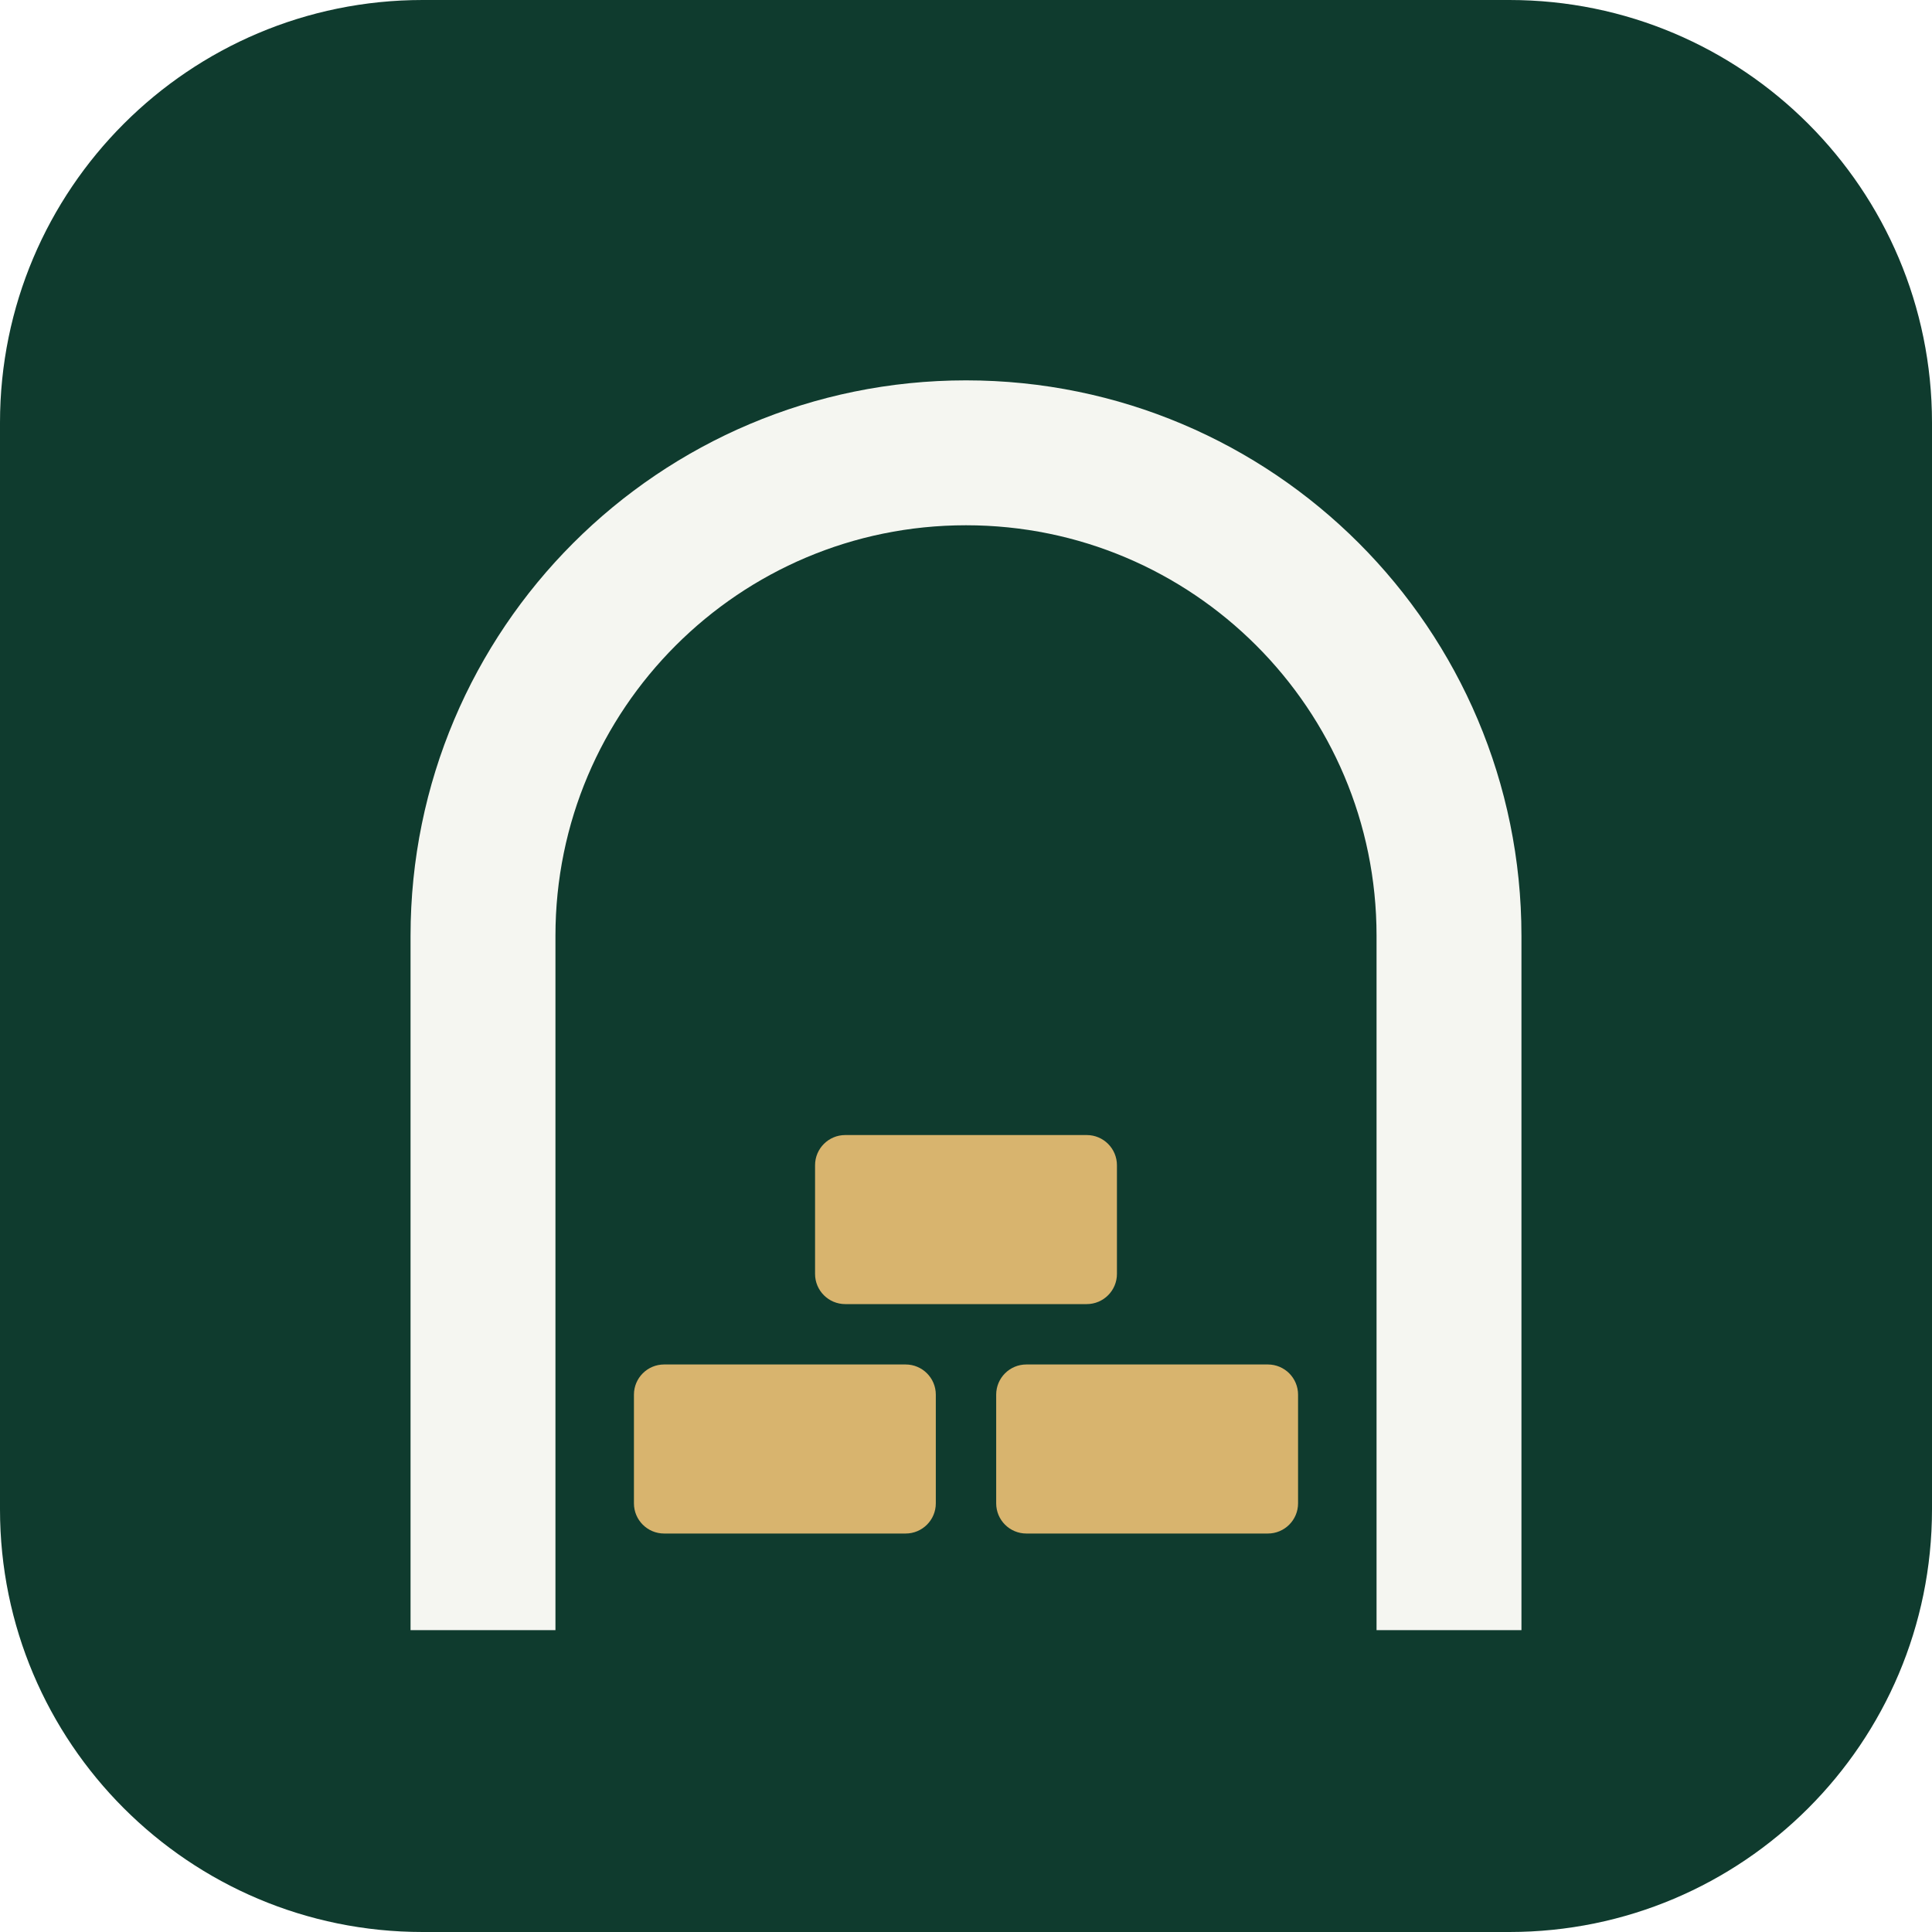
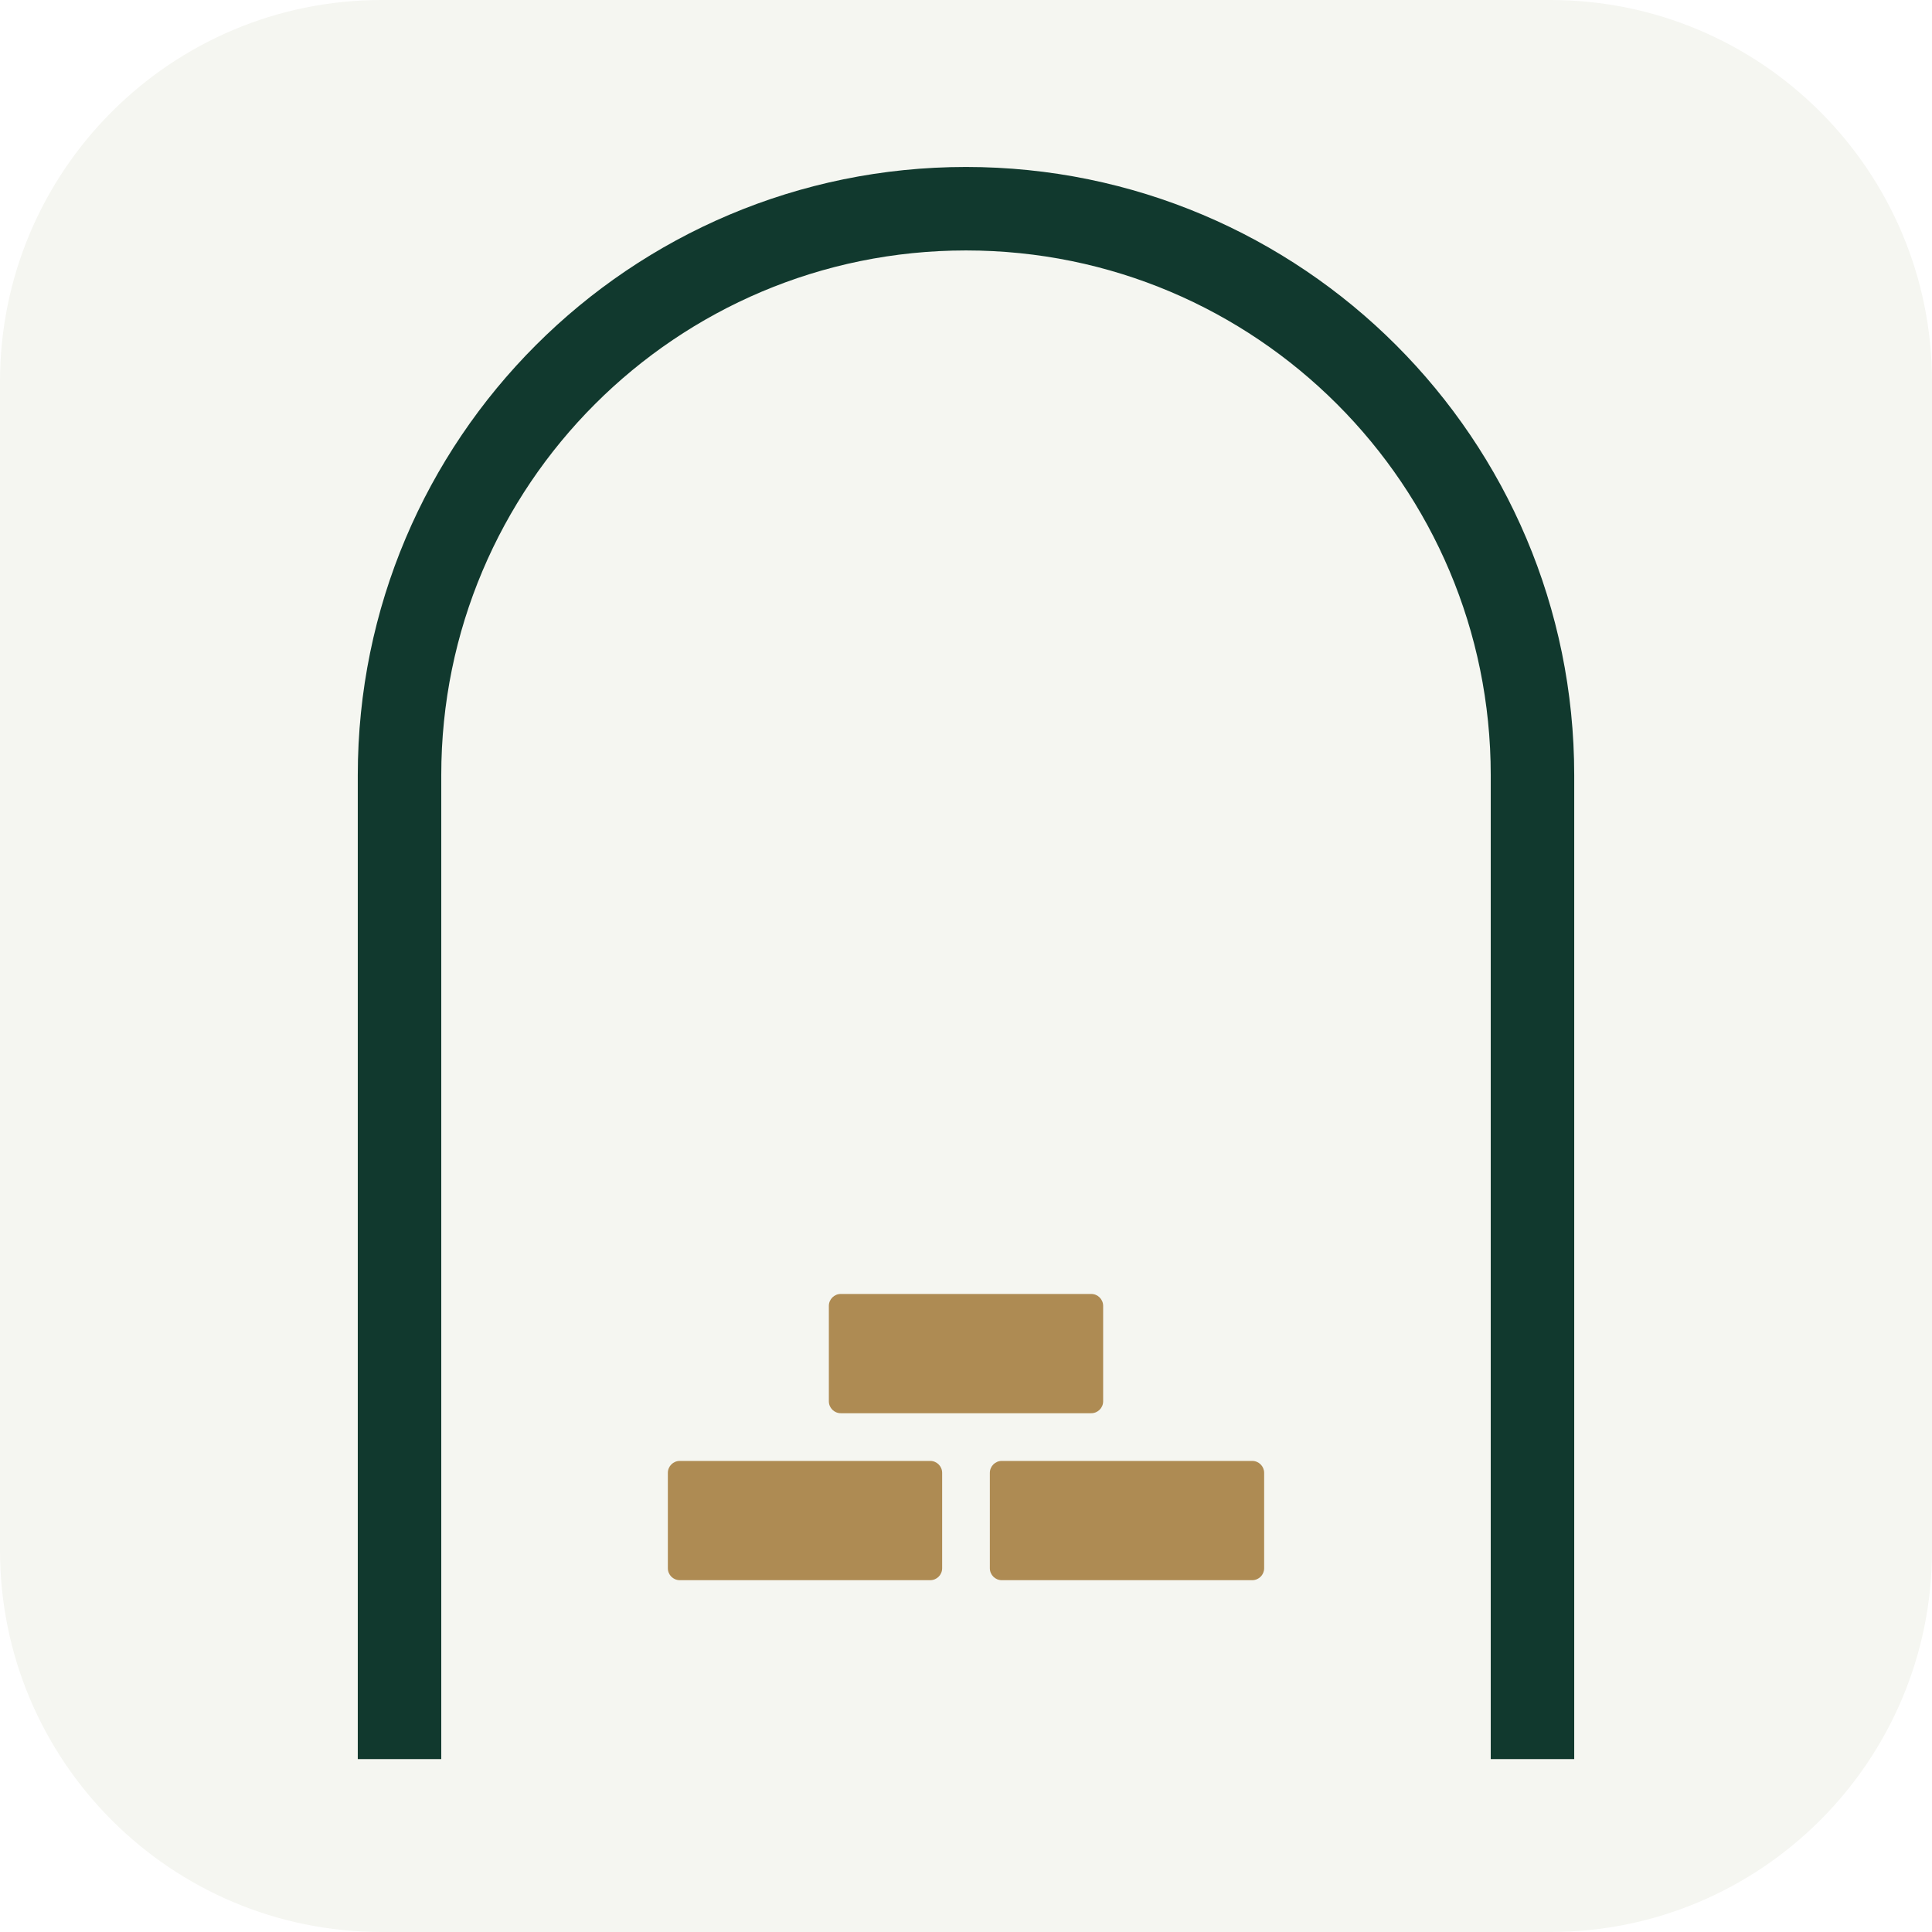
- <svg xmlns="http://www.w3.org/2000/svg" viewBox="0 0 32 32">
-   <rect width="32" height="32" rx="7" fill="#0F3B2E" />
-   <path d="M8 27V15.5a8 8 0 0 1 16 0V27" fill="none" stroke="#F5F6F1" stroke-width="2.4" />
-   <rect x="10.5" y="22.6" width="5" height="2.8" rx=".5" fill="#D8B46E" />
-   <rect x="16.5" y="22.6" width="5" height="2.8" rx=".5" fill="#D8B46E" />
-   <rect x="13.5" y="18.8" width="5" height="2.8" rx=".5" fill="#D8B46E" />
+ <svg xmlns="http://www.w3.org/2000/svg" viewBox="135.638 255.945 324 324">
+   <rect x="135.638" y="255.945" width="324" height="324" rx="64" fill="#F5F6F1" />
+   <path d="M202.638 550.945V385.945C202.638 333.478 245.171 290.945 297.638 290.945S392.638 333.478 392.638 385.945V550.945" fill="none" stroke="#11392E" stroke-width="14" />
+   <g fill="#AE8B53">
+     <rect x="274.638" y="472.945" width="46" height="20" rx="2" />
+     <rect x="247.638" y="500.945" width="46" height="20" rx="2" />
+     <rect x="301.638" y="500.945" width="46" height="20" rx="2" />
+   </g>
</svg>
